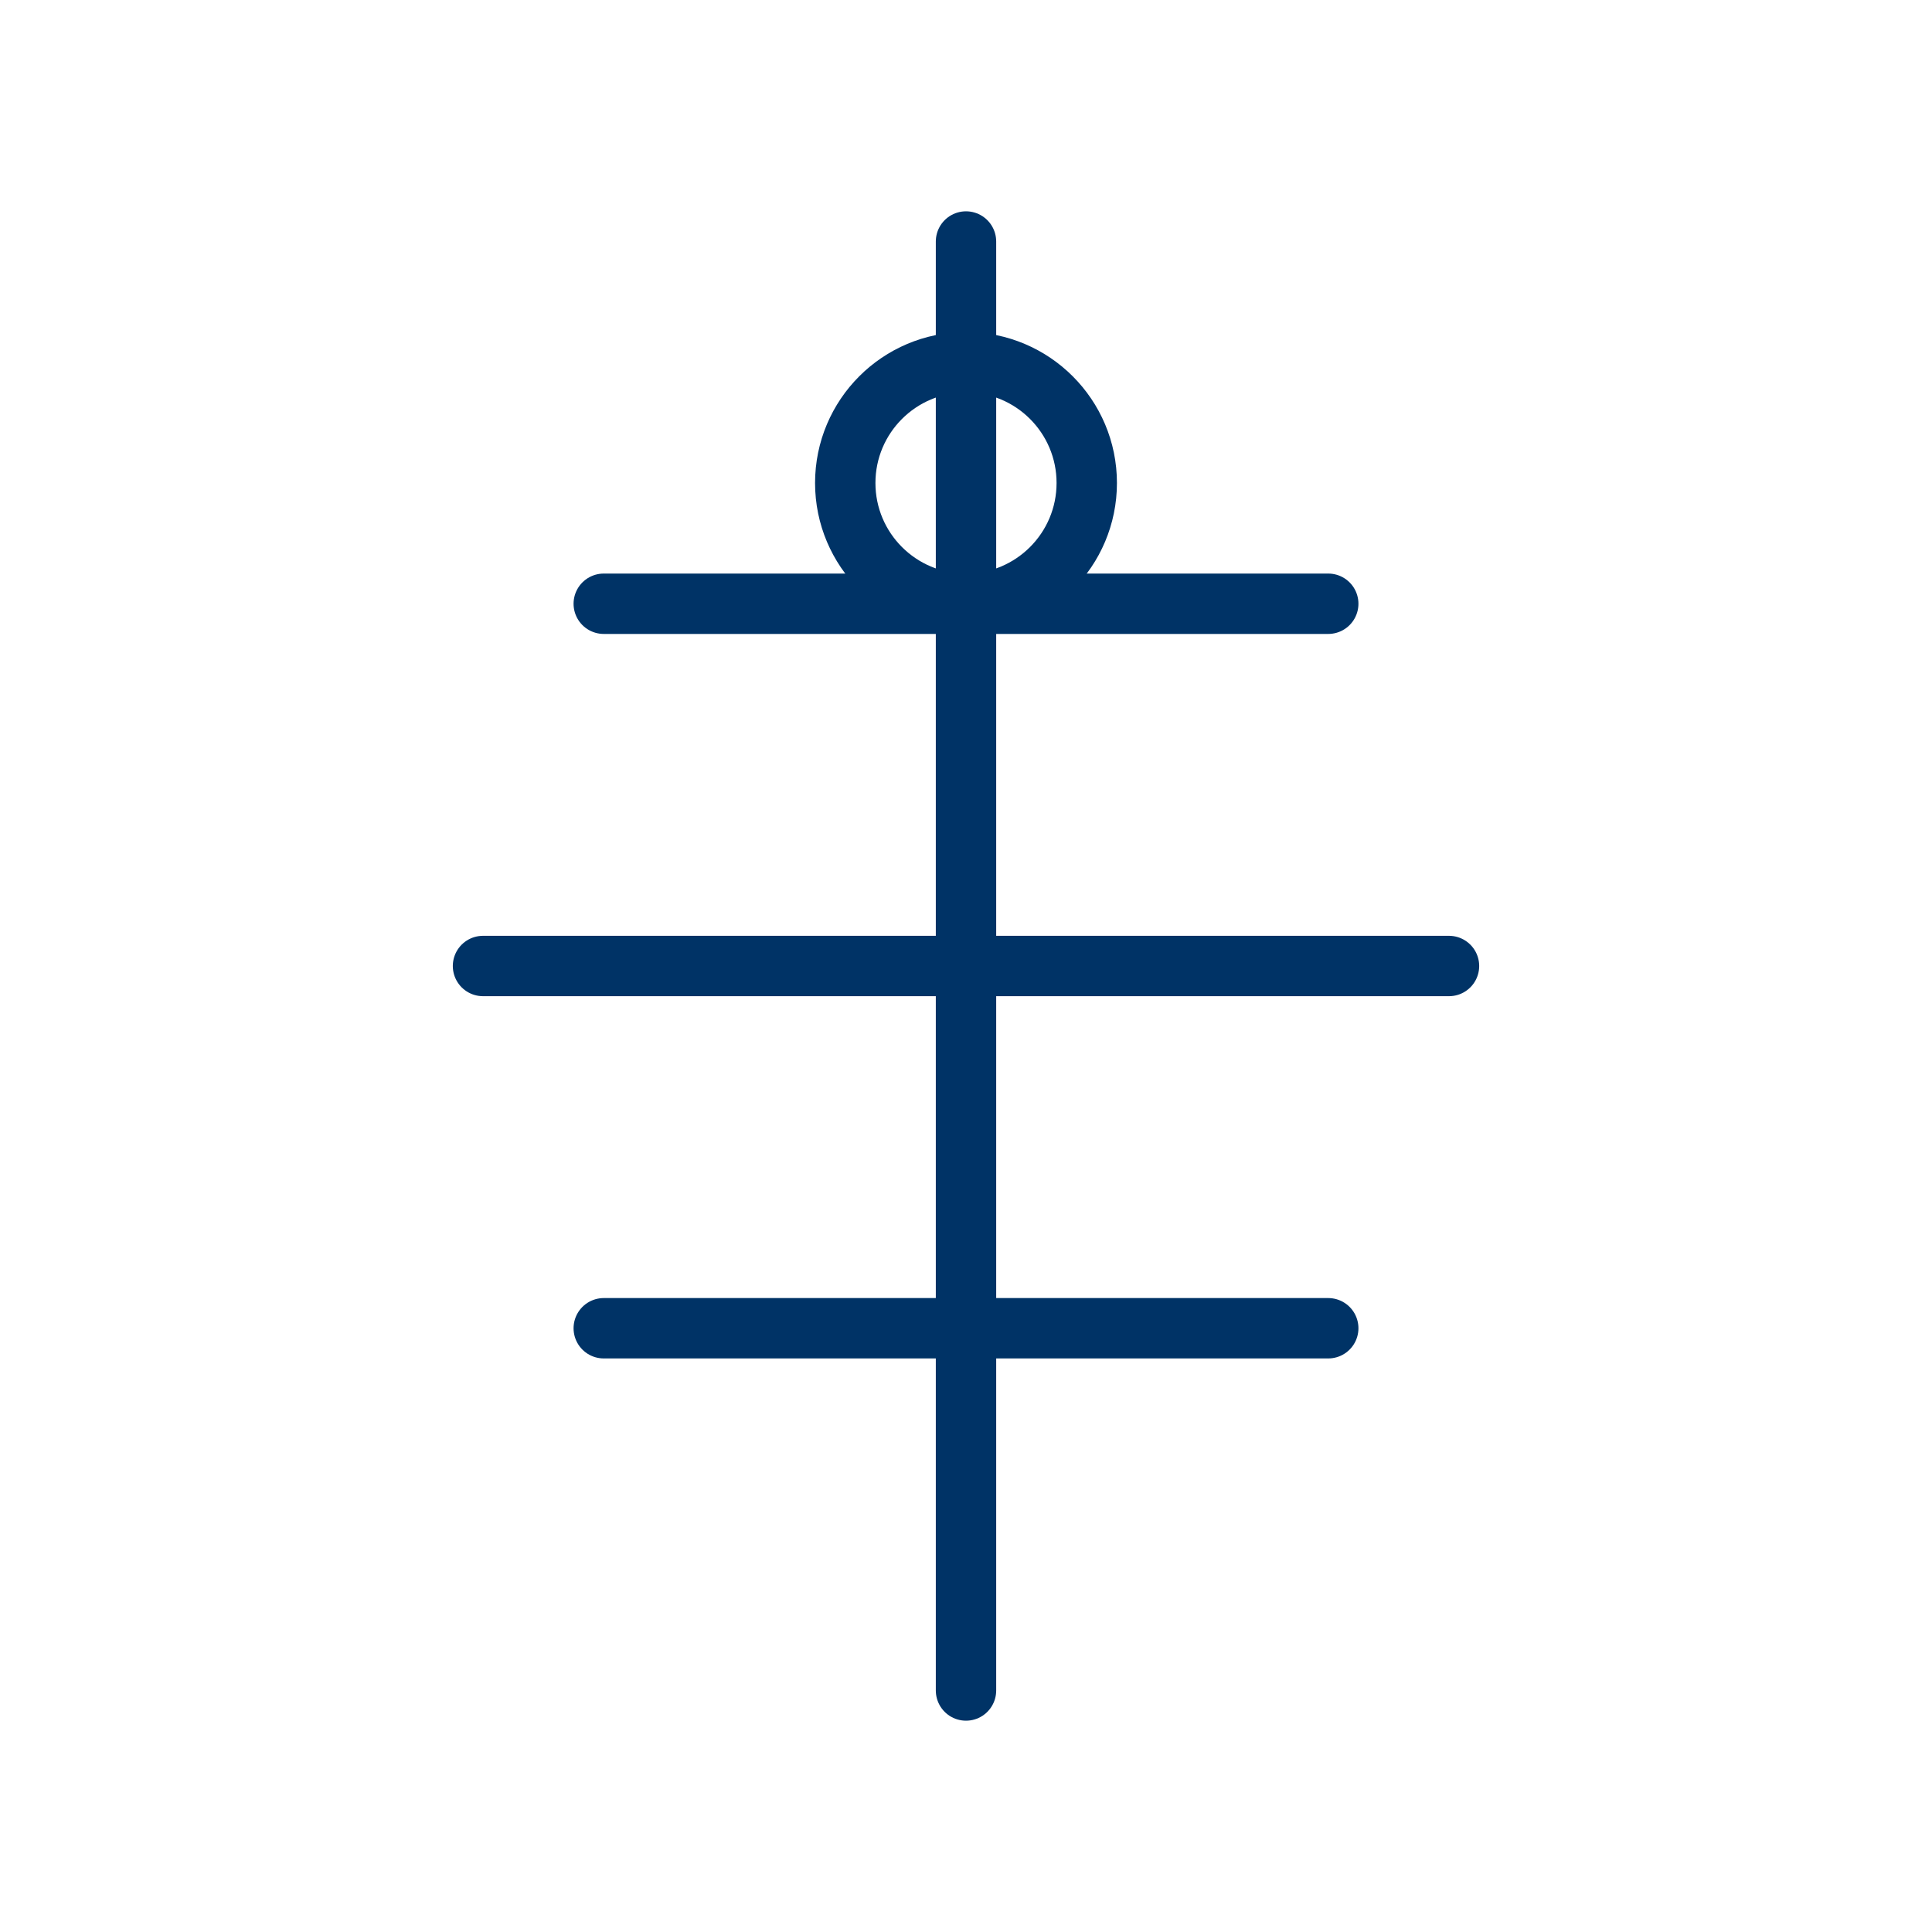
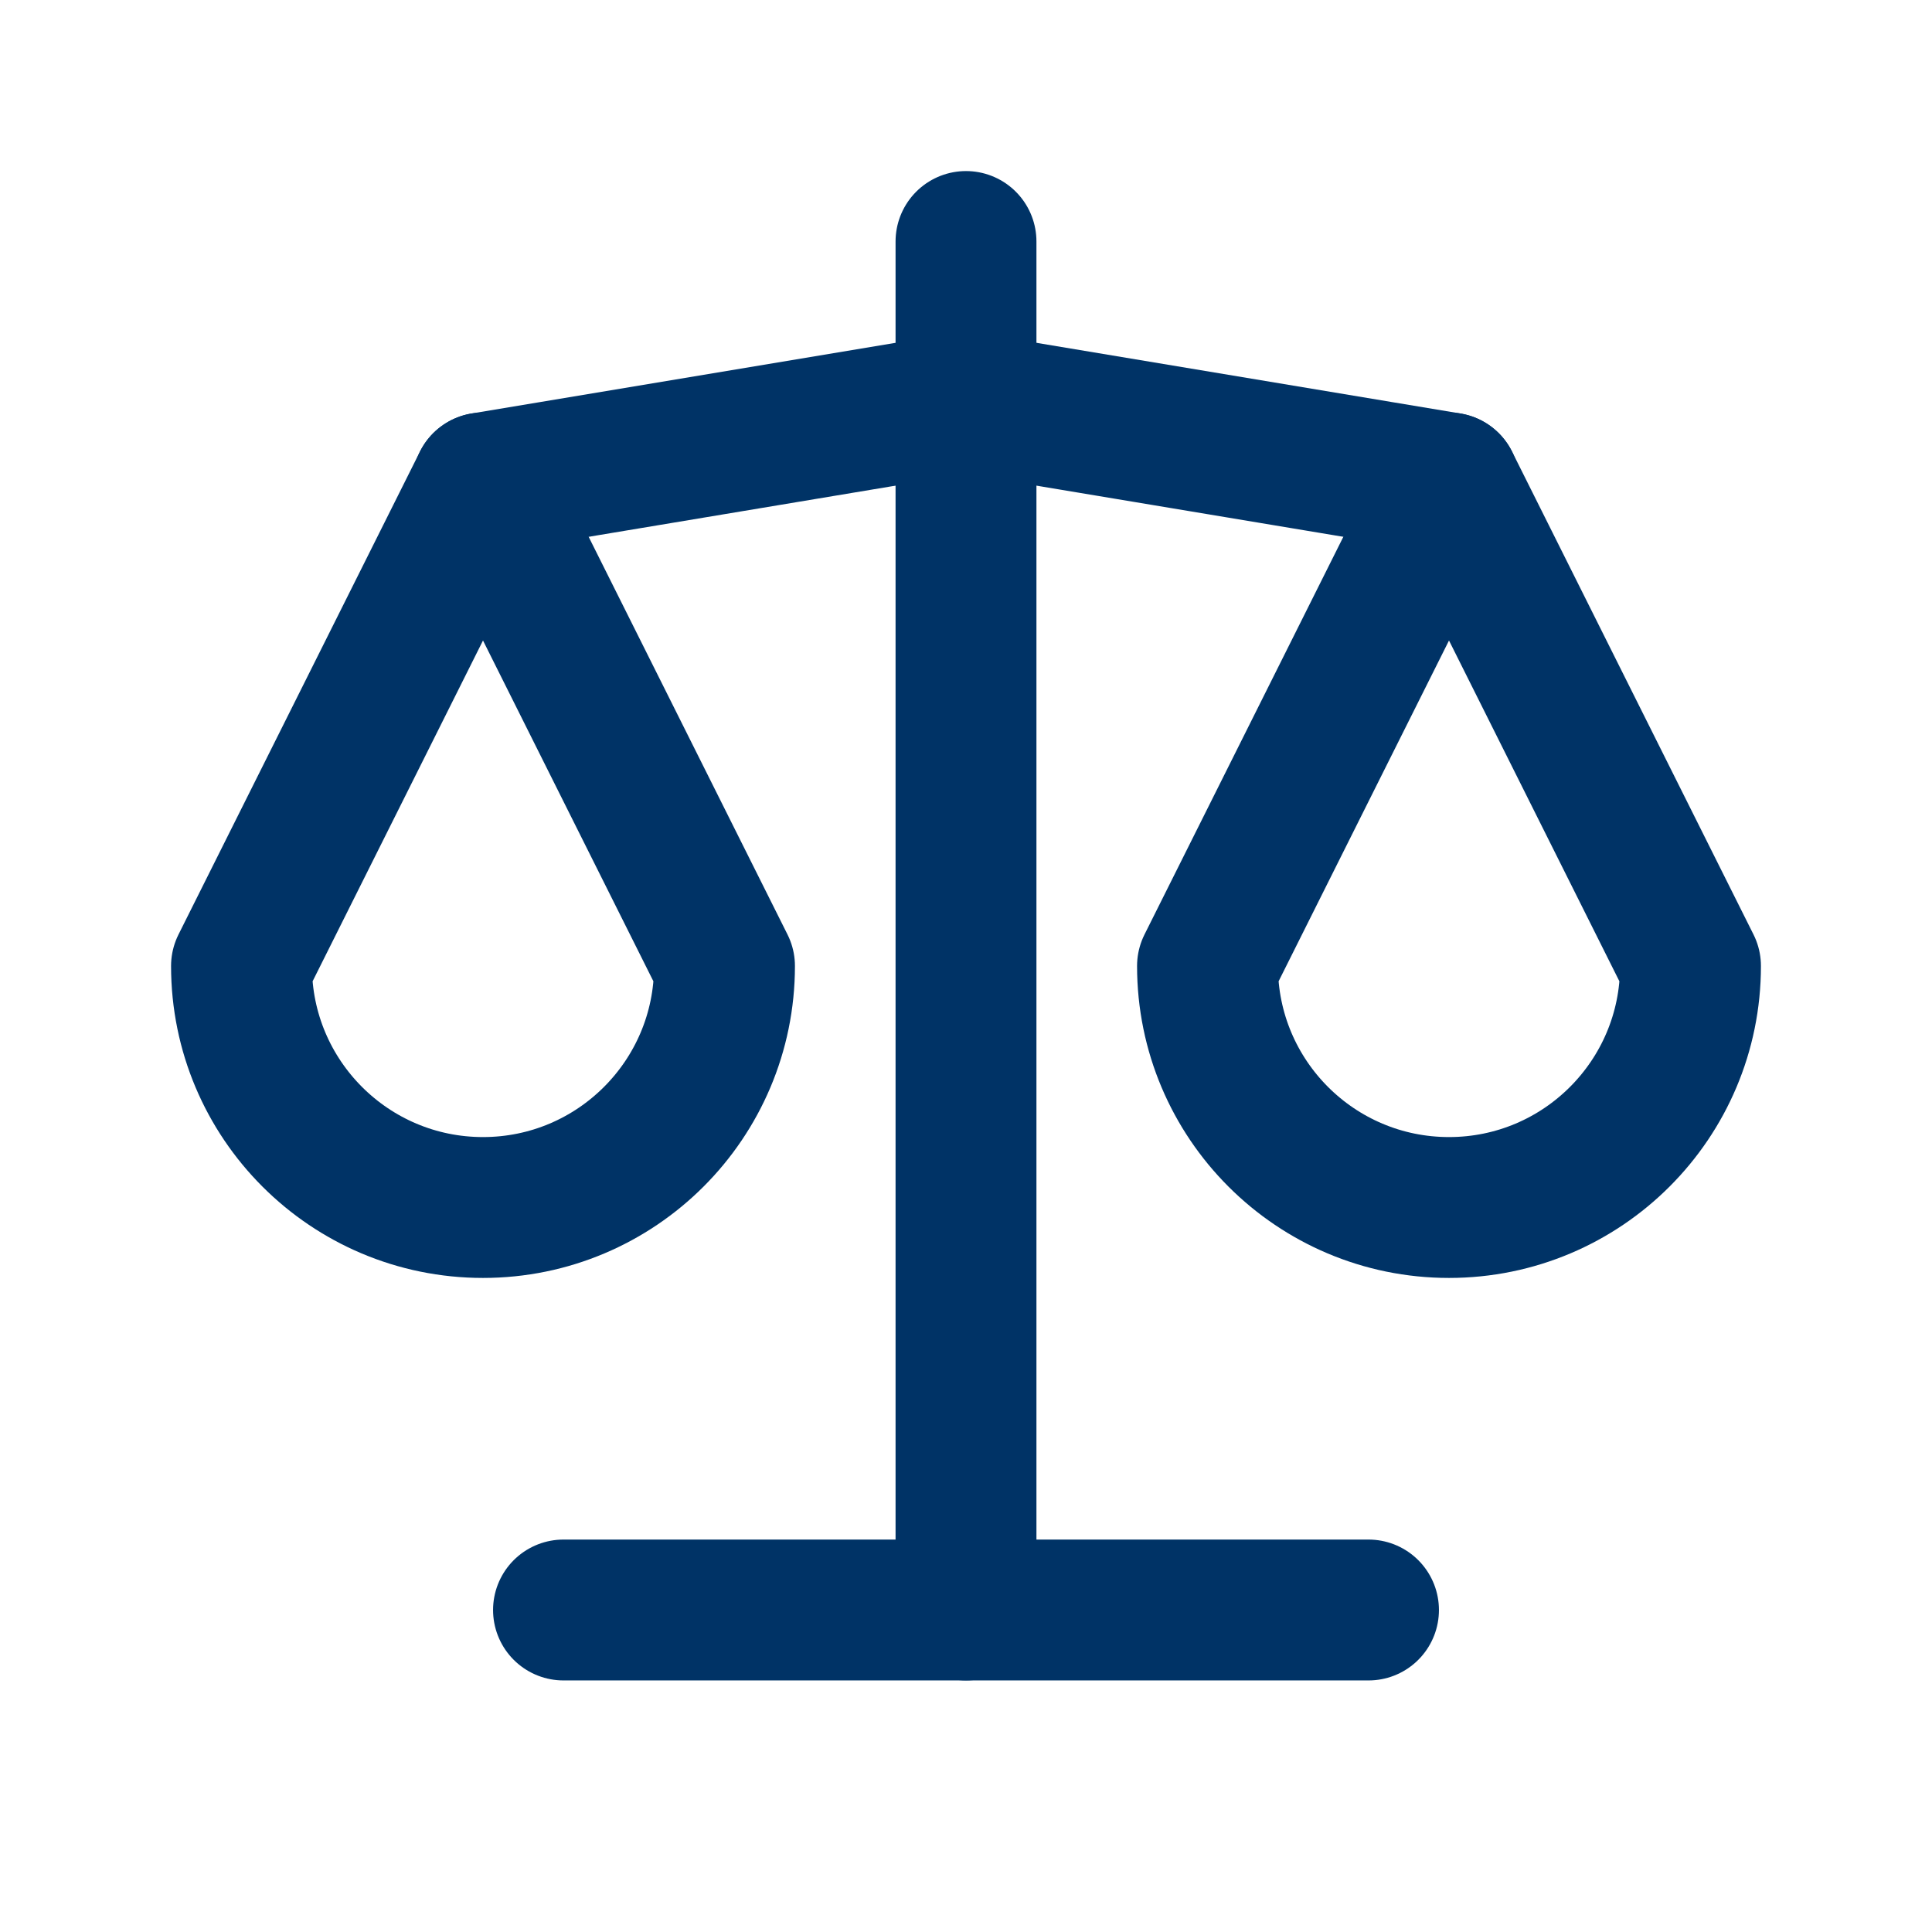
- <svg xmlns="http://www.w3.org/2000/svg" viewBox="0 0 64 64" fill="none" stroke="#003366" stroke-width="2" stroke-linecap="round" stroke-linejoin="round">
-   <path d="M32 8v48" />
-   <path d="M20 20h24" />
-   <path d="M16 32h32" />
-   <path d="M20 44h24" />
-   <circle cx="32" cy="16" r="4" />
+ <svg xmlns="http://www.w3.org/2000/svg" viewBox="0 0 24 24" fill="none" stroke="#003366" stroke-width="1.75" stroke-linecap="round" stroke-linejoin="round">
+   <path d="M7 20l10 0" />
+   <path d="M6 6l6 -1l6 1" />
+   <path d="M12 3l0 17" />
+   <path d="M9 12l-3 -6l-3 6a3 3 0 0 0 6 0" />
+   <path d="M21 12l-3 -6l-3 6a3 3 0 0 0 6 0" />
</svg>
